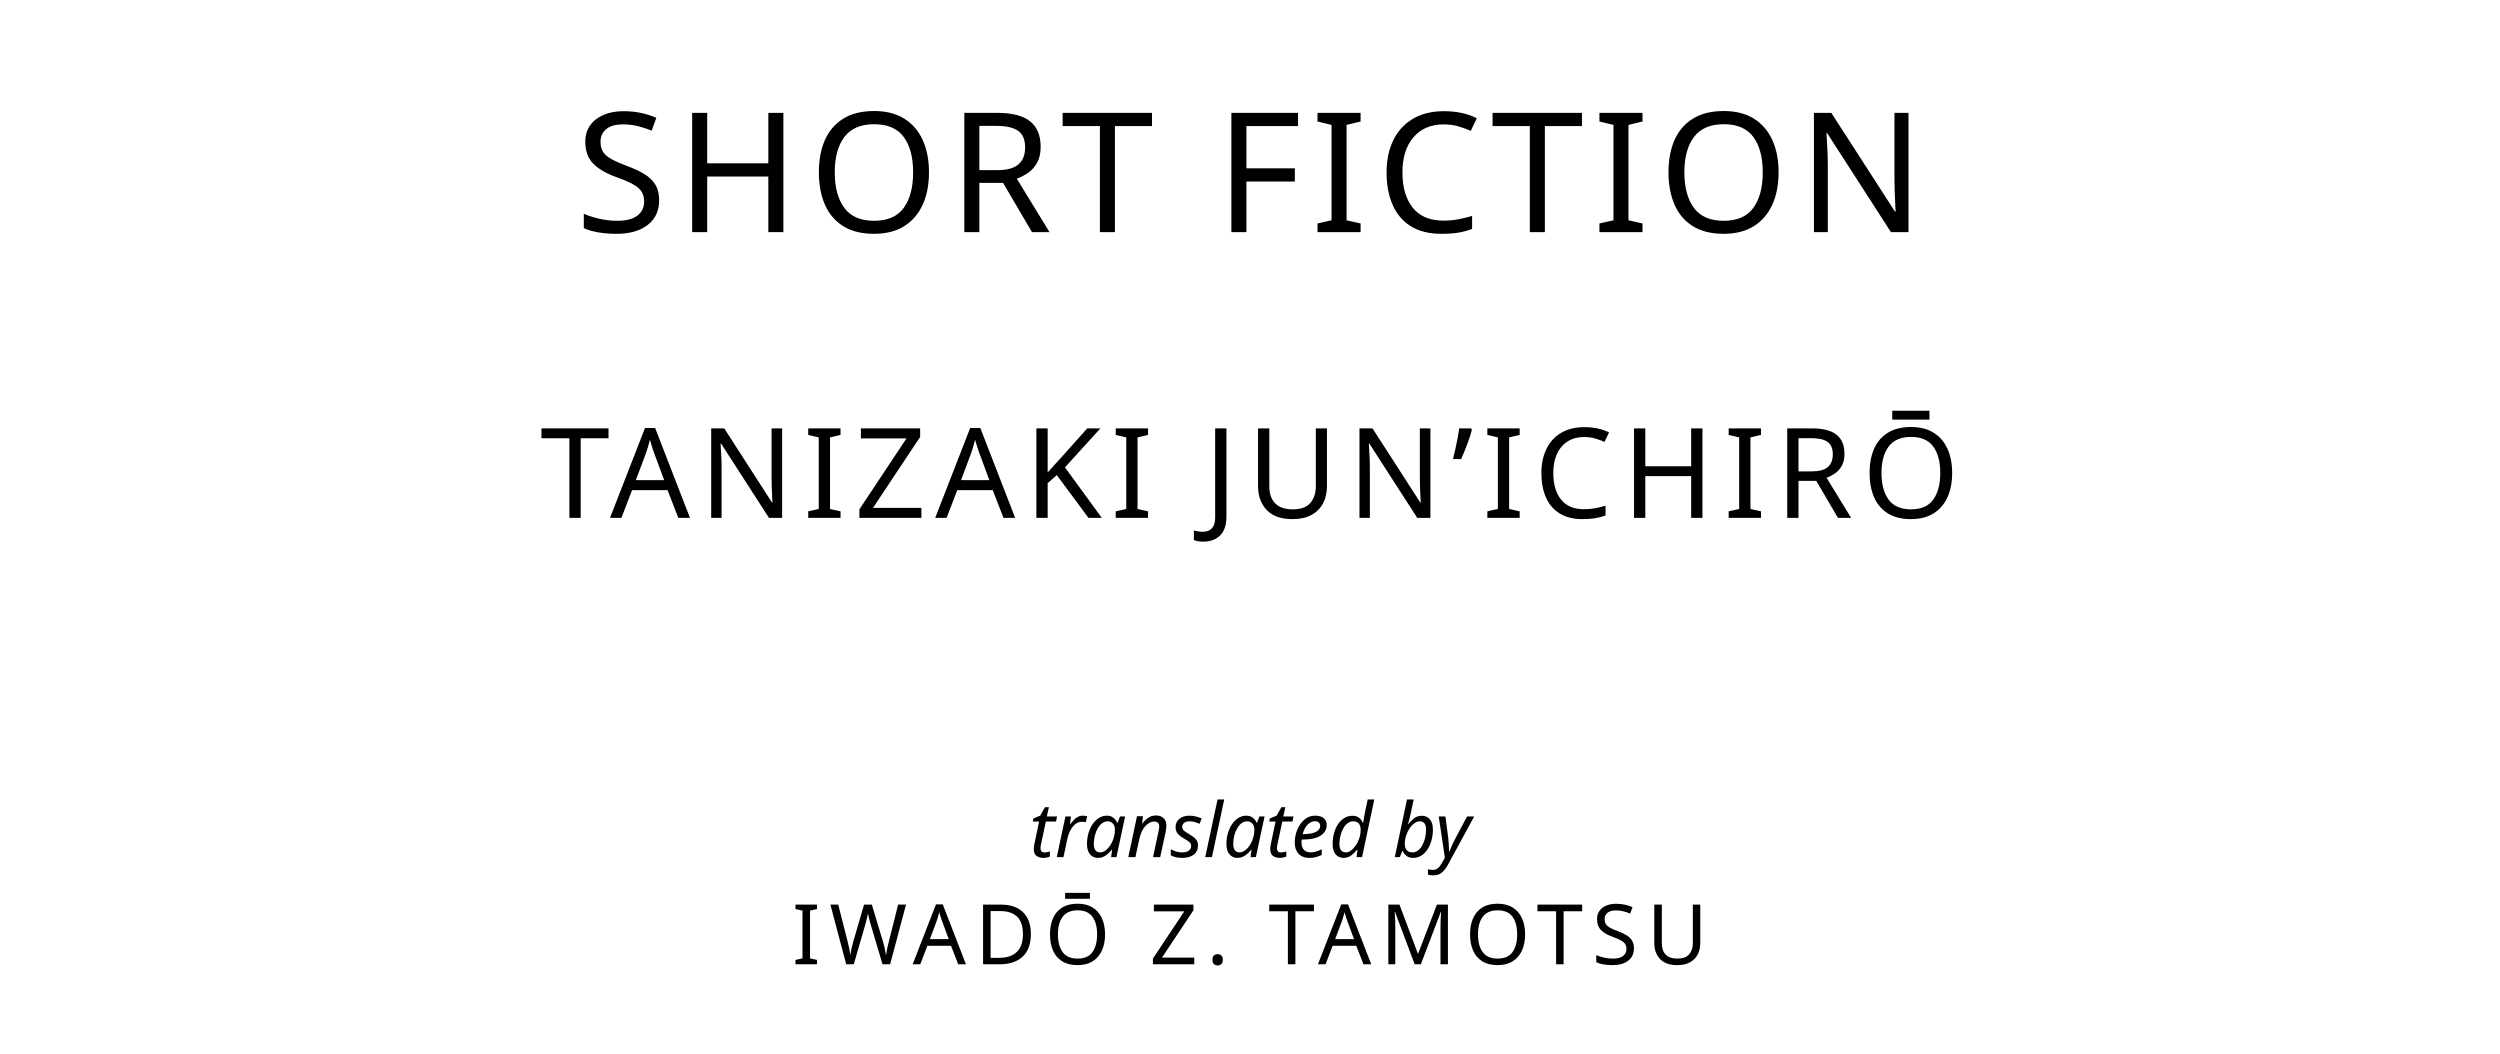
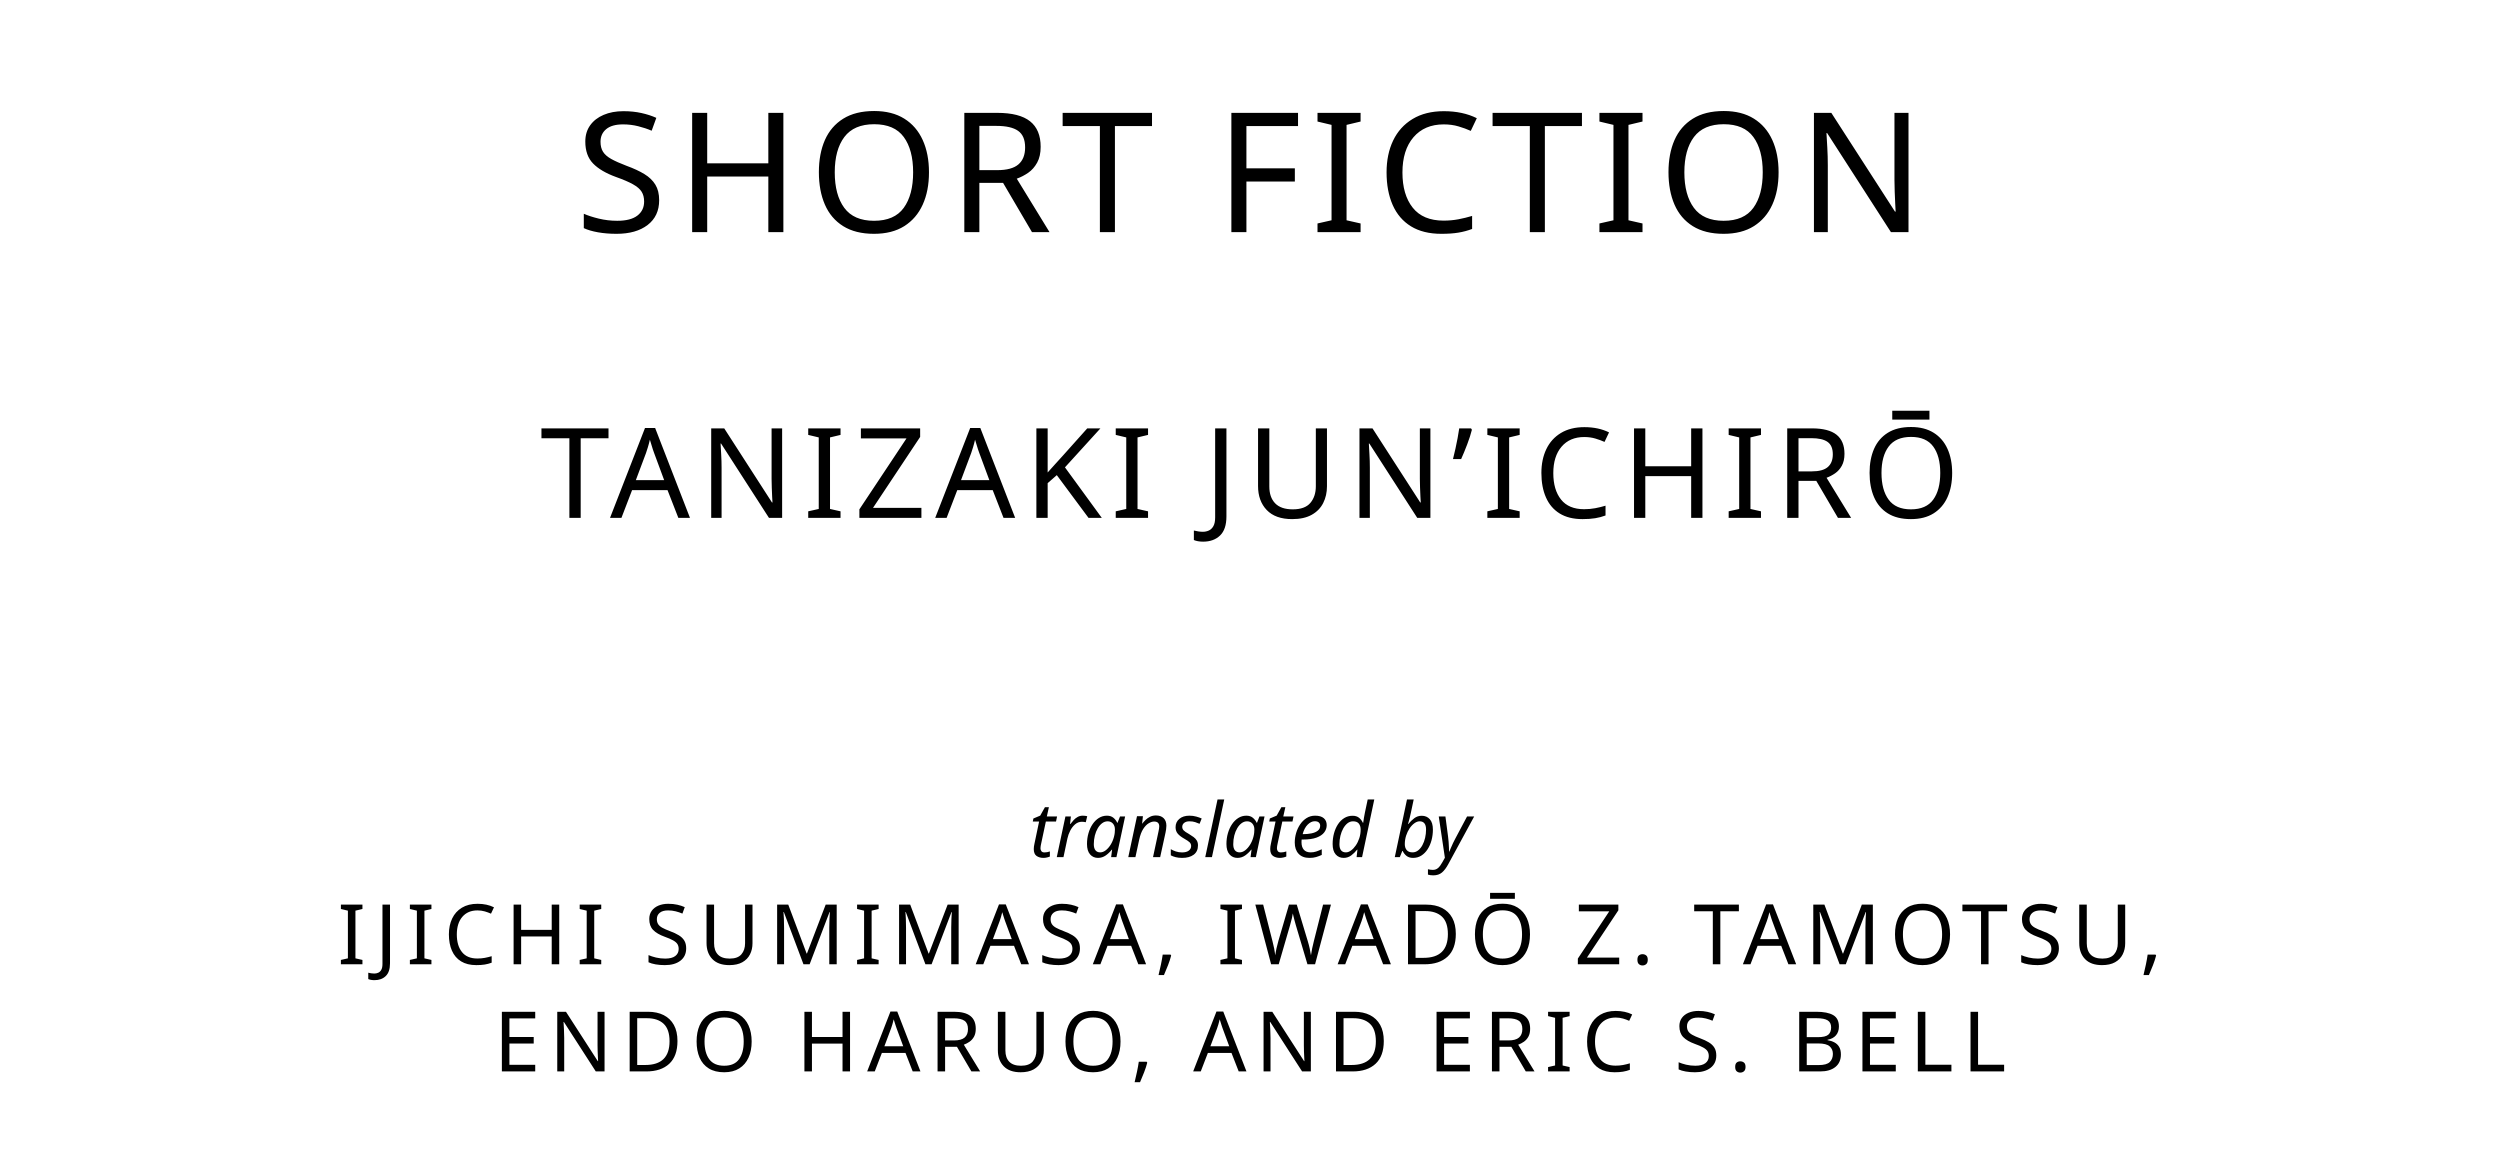
- <svg xmlns="http://www.w3.org/2000/svg" version="1.1" viewBox="0 0 1400 590">
+ <svg xmlns="http://www.w3.org/2000/svg" version="1.1" viewBox="0 0 1400 650">
  <style type="text/css">
		text{
			font-family: "League Spartan";
			letter-spacing: 5px;
			text-anchor: middle;
		}

		.title{
			font-size: 93.567px;
		}

		.author{
			font-size: 70.175px;
		}

		.contributor-descriptor{
			font-family: "OFL Sorts Mill Goudy";
			font-size: 42.508px;
			font-style: italic;
			letter-spacing: 0;
		}

		.contributor{
			font-size: 46.784px;
		}
	</style>
  <text class="title" x="700" y="130">SHORT FICTION</text>
  <text class="author" x="700" y="290">TANIZAKI JUN’ICHIRŌ</text>
  <text class="contributor-descriptor" x="700" y="480">translated by</text>
-   <text class="contributor" x="700" y="540">IWADŌ Z. TAMOTSU</text>
+   <text class="contributor" x="700" y="540">IJICHI SUMIMASA, IWADŌ Z. TAMOTSU,</text>
+   <text class="contributor" x="700" y="600">ENDO HARUO, AND ERIC S. BELL</text>
</svg>
